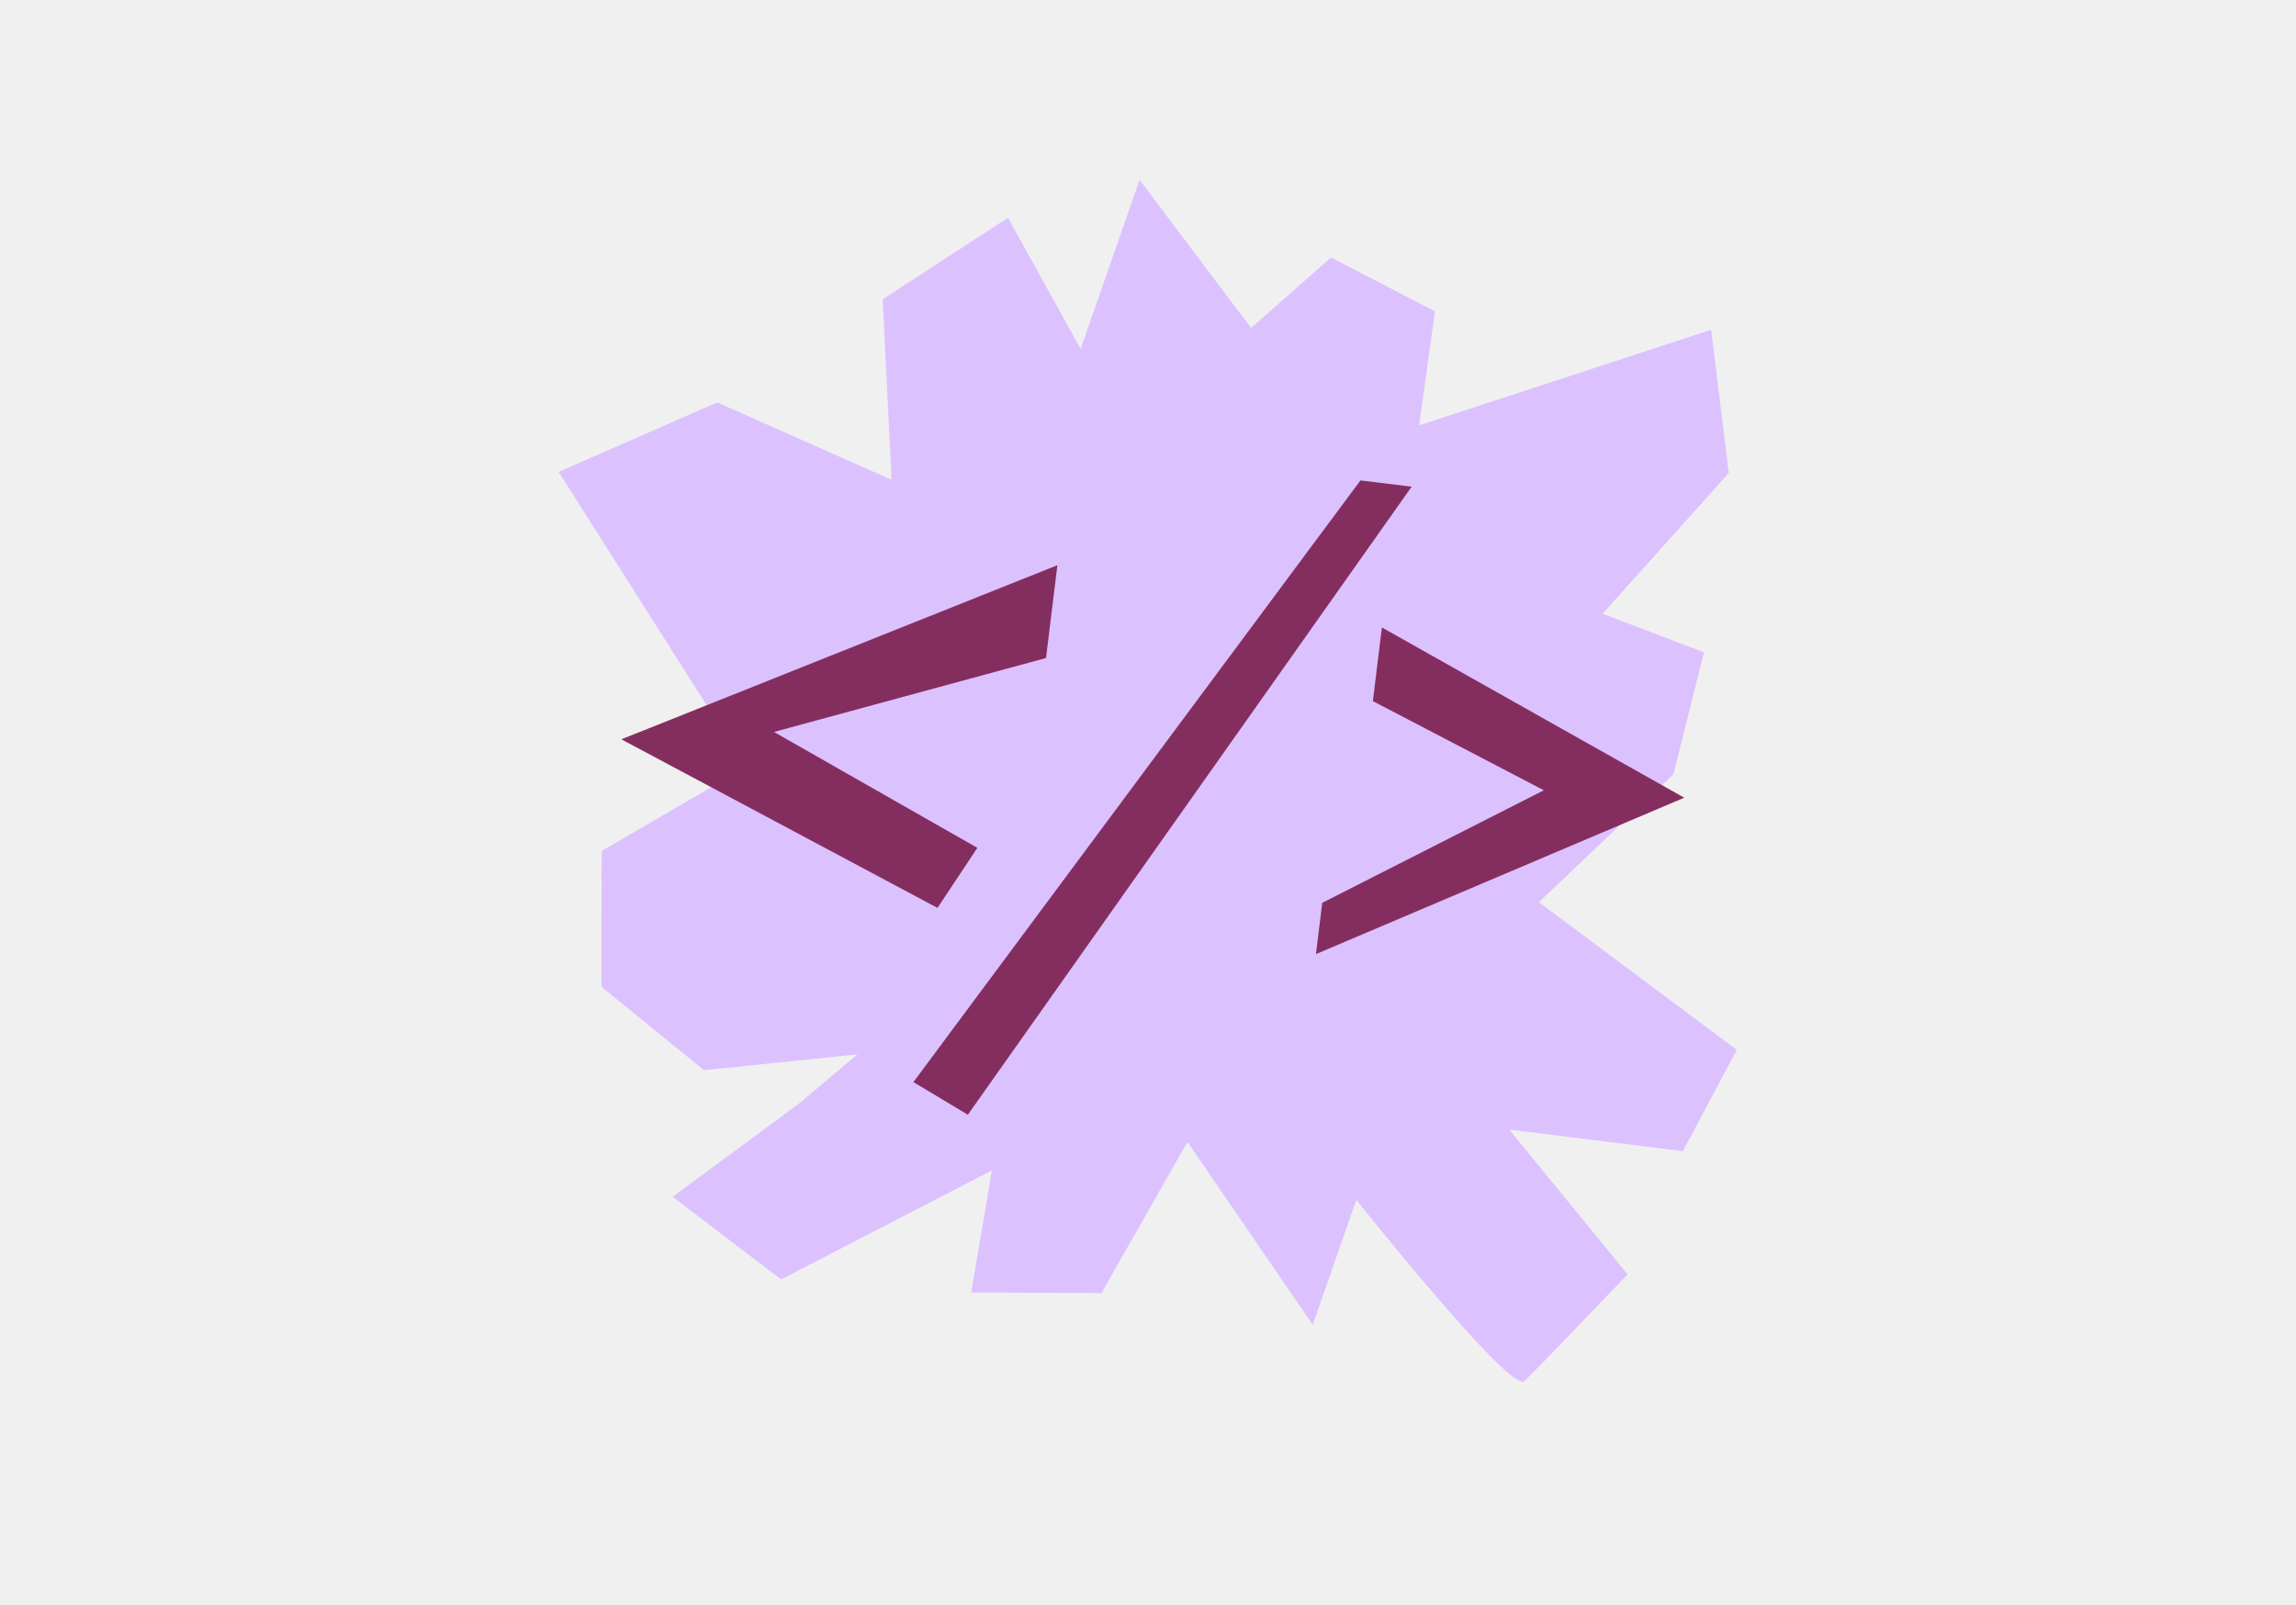
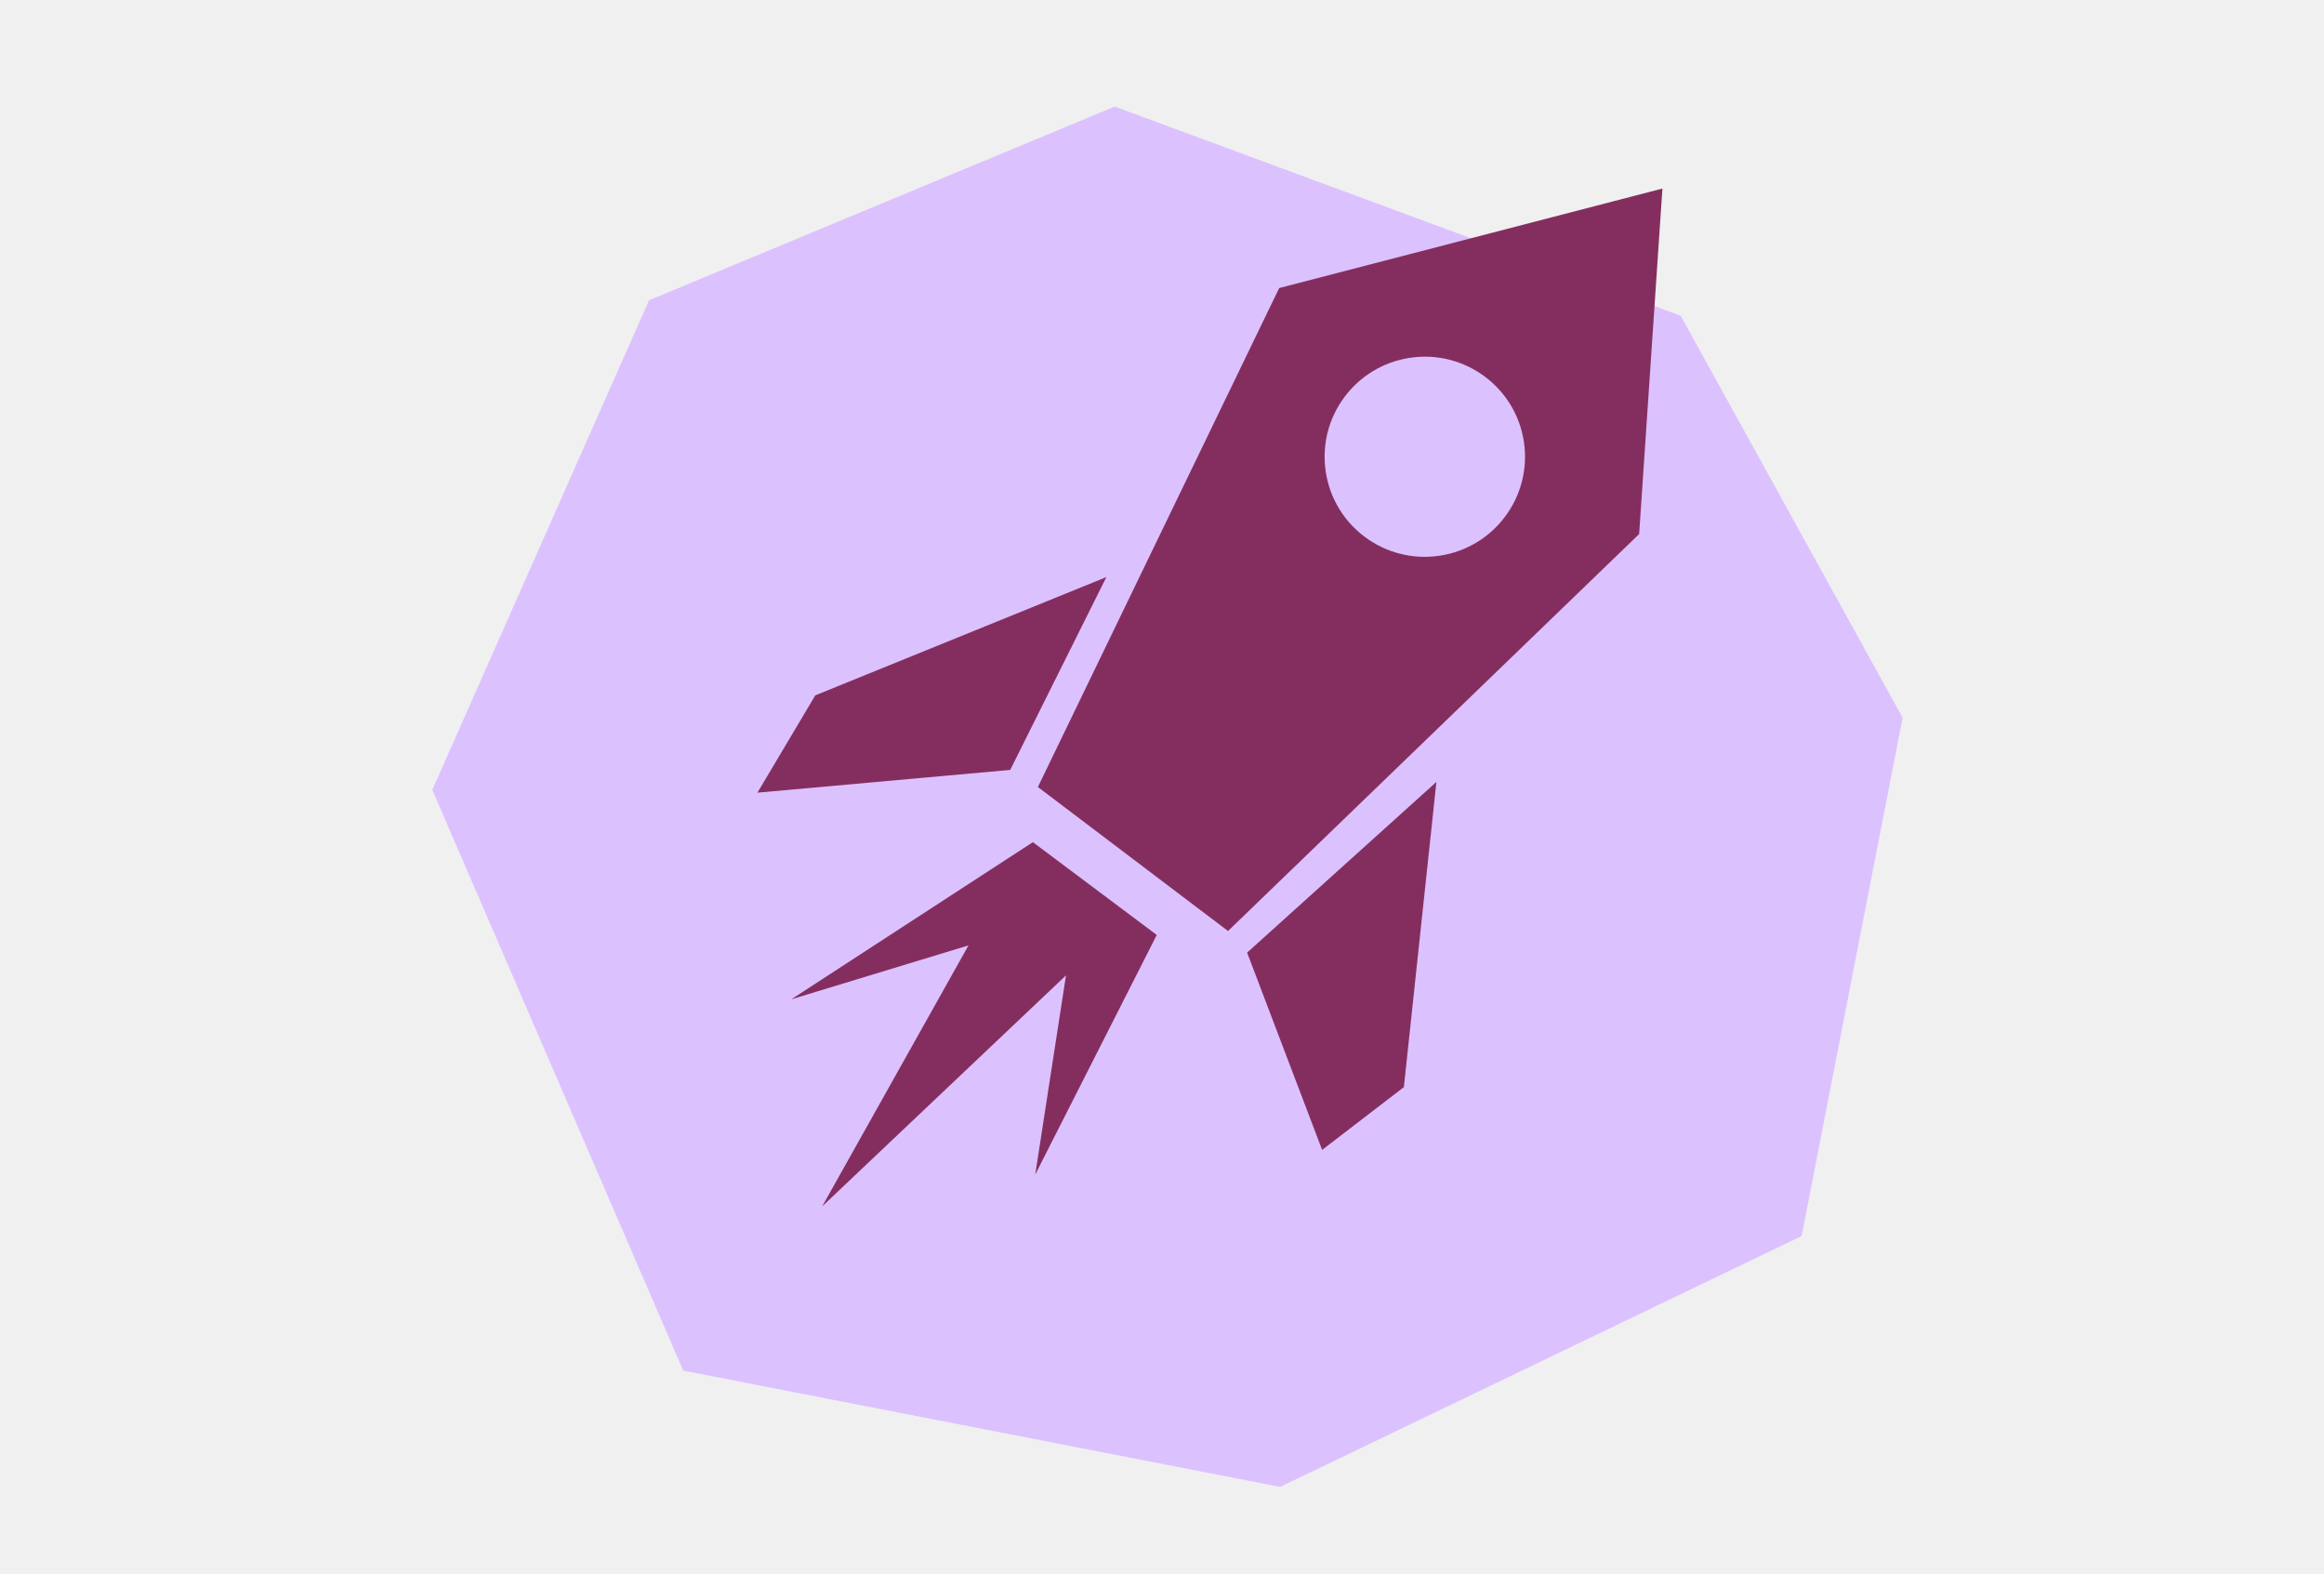
- <svg xmlns="http://www.w3.org/2000/svg" width="704" height="492" viewBox="0 0 704 492" fill="none">
-   <path d="M215.857 328.215L184.425 302.651L184.476 260.982L228.704 235.264L171.288 144.731L219.904 123.416L273.369 147.14L270.65 91.784L309.072 66.784L331.347 106.99L349.423 55.157L383.606 100.577L408.114 78.96L439.971 95.491L435.146 130.436L524.678 101.135L530.078 145.075L491.378 188.222L522.481 200.069L513.121 237.447L471.847 276.697L532.531 321.966L516.02 353.031L462.765 346.426L499.056 390.841C499.056 390.841 471.531 419.625 467.412 423.602C463.292 427.58 415.874 367.985 415.874 367.985L402.504 406.3L364.094 350.223L337.71 396.59L297.787 396.373L304.144 358.957L239.492 392.38L206.232 367.044L245.153 338.325L262.932 323.354L215.879 328.218L215.857 328.215Z" fill="#DCC1FF" />
-   <path d="M423.718 192.436L420.953 215.028L473.372 242.369L405.421 276.893L403.498 292.607L516.418 244.648L423.718 192.436Z" fill="#842E60" />
-   <path d="M324.217 173.339L320.733 201.806L237.311 224.481L299.674 260.02L287.457 278.45L190.514 226.736L324.217 173.339Z" fill="#842E60" />
-   <path d="M417.139 147.342L280.069 331.866L296.765 341.876L432.839 149.263L417.139 147.342Z" fill="#842E60" />
+ <svg xmlns="http://www.w3.org/2000/svg" width="678" height="459" viewBox="0 0 678 459" fill="none">
+   <g clip-path="url(#clip0_114_135)">
+     <path d="M490.329 92.114L325.204 31.079L189.35 87.592L126.121 230.411L199.326 399.812L373.46 433.739L525.605 360.557L555.064 209.355L490.329 92.114Z" fill="#DCC1FF" />
+     <path d="M373.189 84.026L302.793 229.573L358.262 271.579L478.203 155.784L484.994 55L373.189 84.026ZM419.984 162.108C404.017 164.491 389.143 153.497 386.764 137.554C384.385 121.61 395.4 106.752 411.367 104.369C427.334 101.987 442.208 112.98 444.587 128.924C446.967 144.867 435.951 159.725 419.984 162.108Z" fill="#842E60" />
+     <path d="M322.775 168.335L294.718 224.586L220.973 231.221L237.851 202.839L322.775 168.335Z" fill="#842E60" />
+     <path d="M419.053 228.091L363.831 277.881L385.713 335.429L409.566 317.117L419.053 228.091Z" fill="#842E60" />
+     <path d="M301.327 245.661L230.852 291.505L282.549 275.77L239.865 351.901L310.992 284.521L302.016 342.626L337.471 272.73L301.327 245.661Z" fill="#842E60" />
+   </g>
+   <defs>
+     <clipPath id="clip0_114_135">
+       <rect width="678" height="459" fill="white" />
+     </clipPath>
+   </defs>
</svg>
